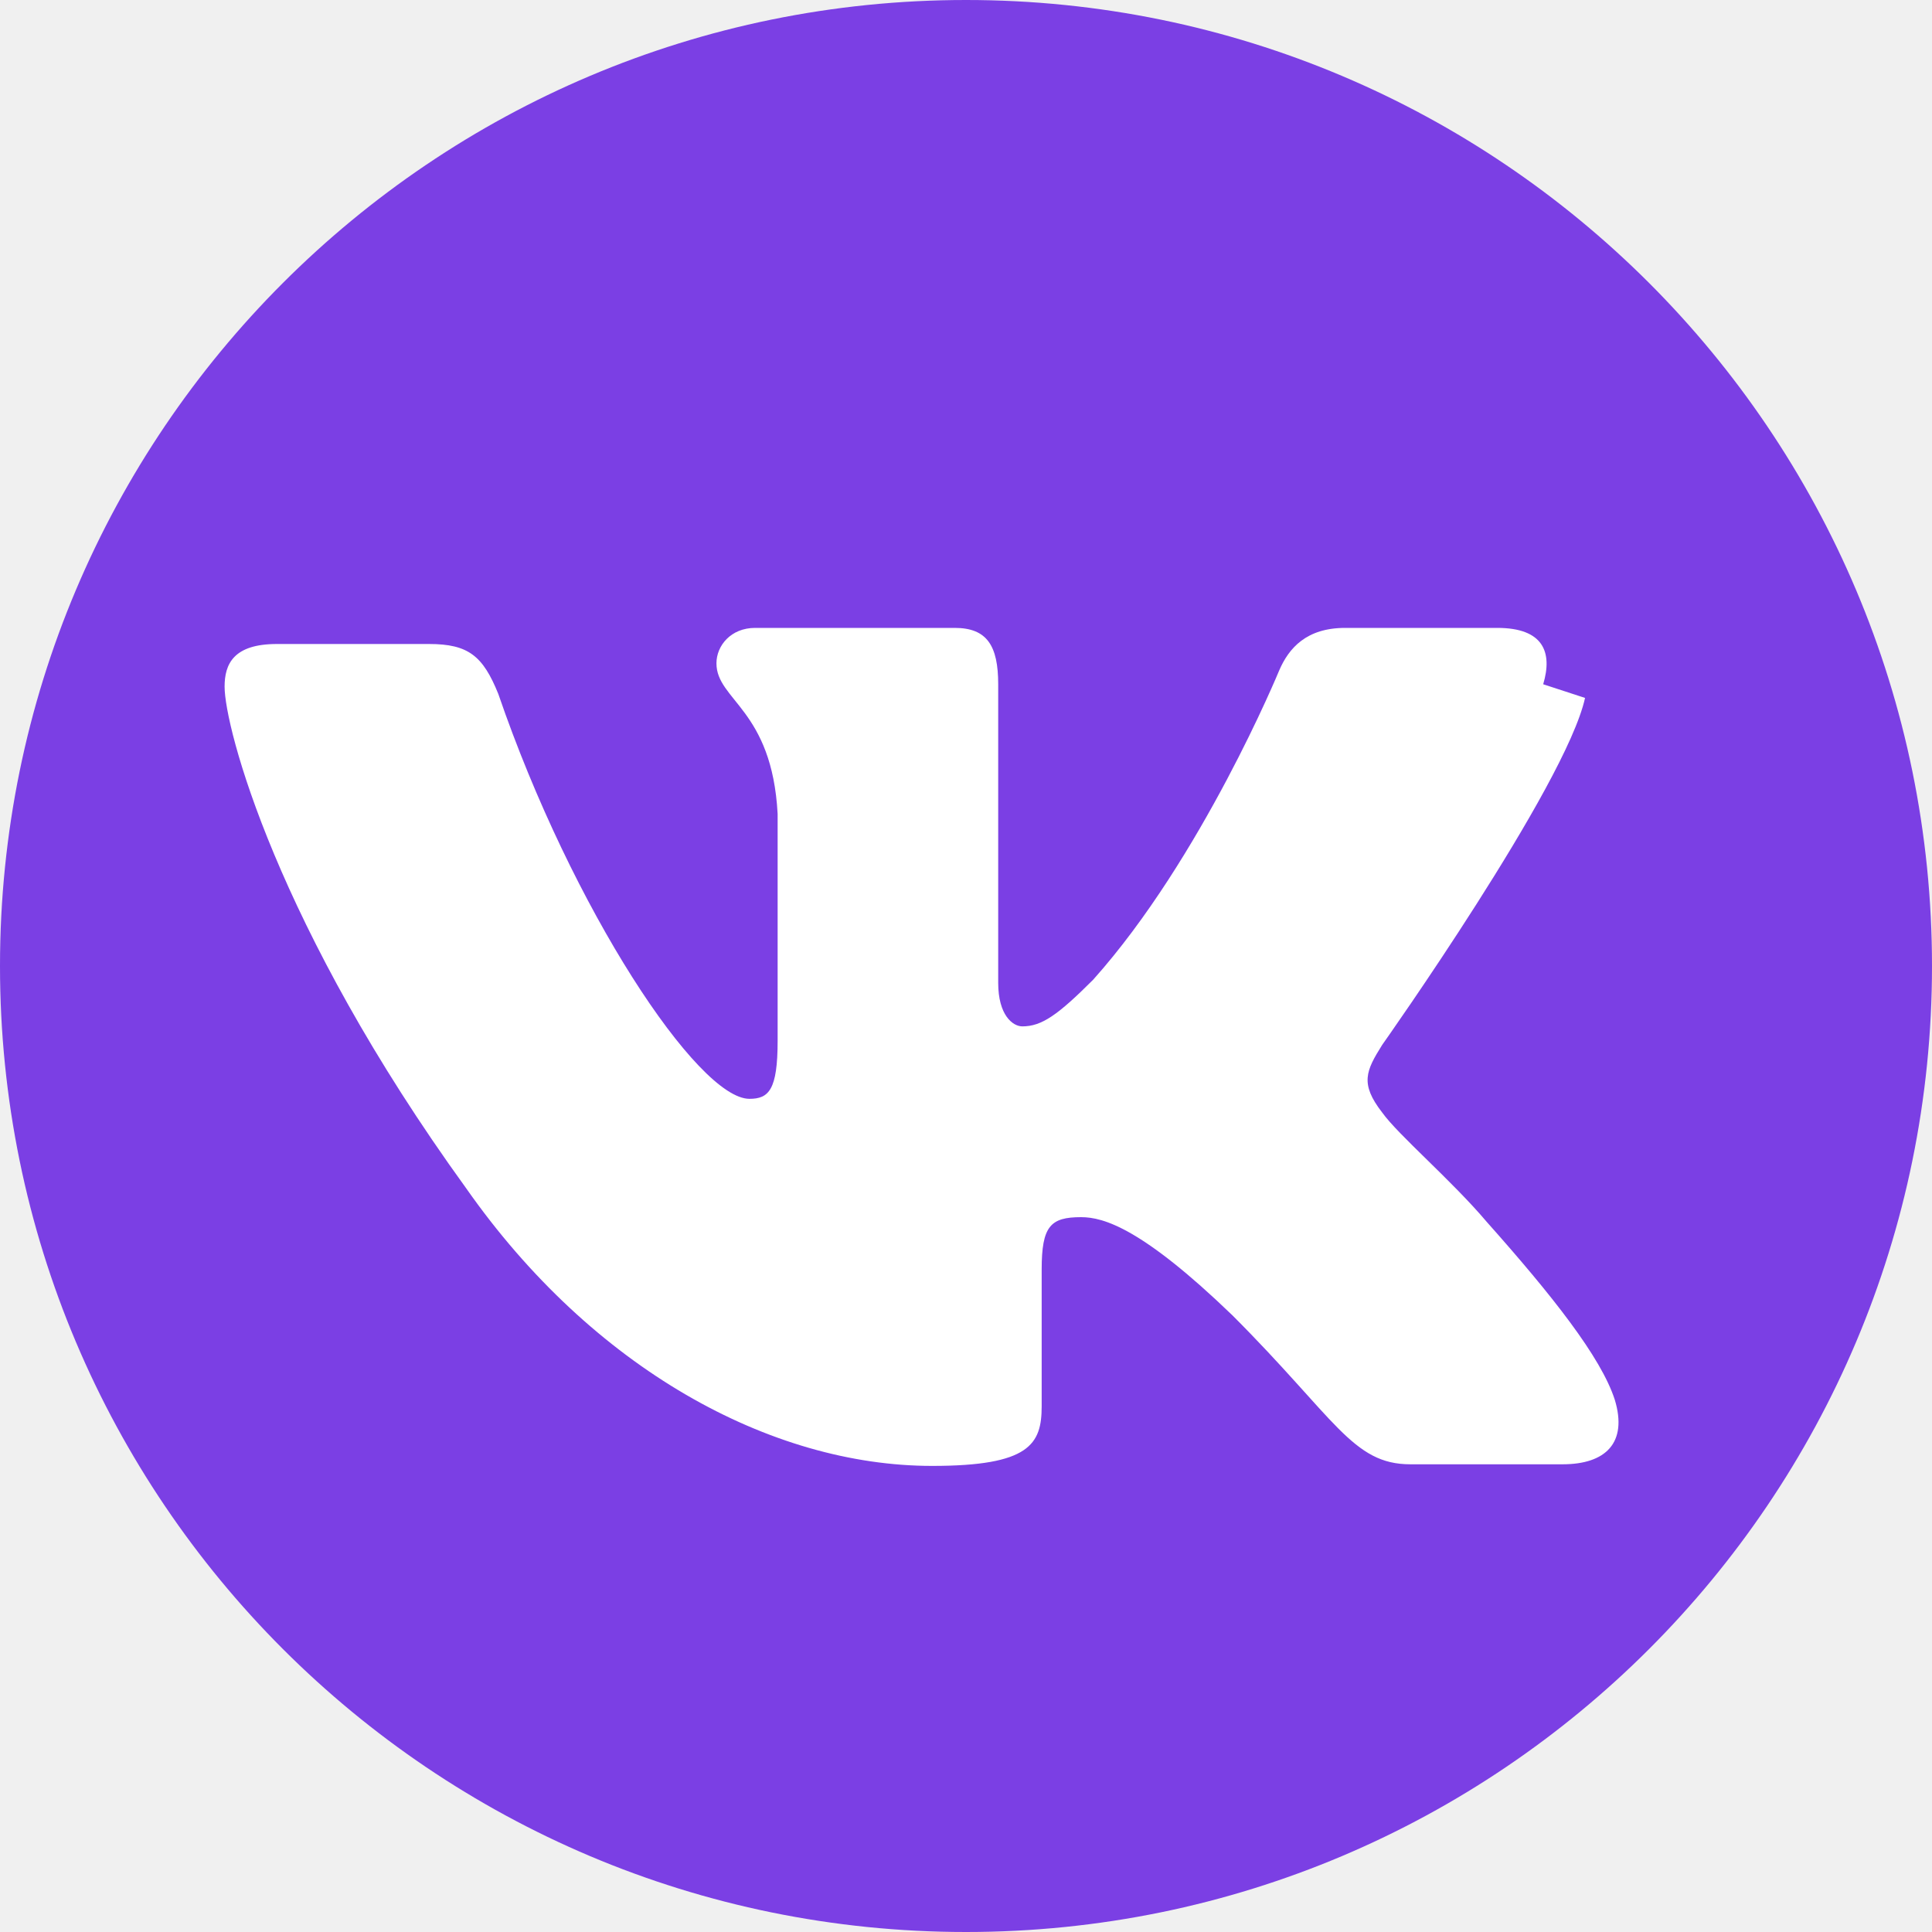
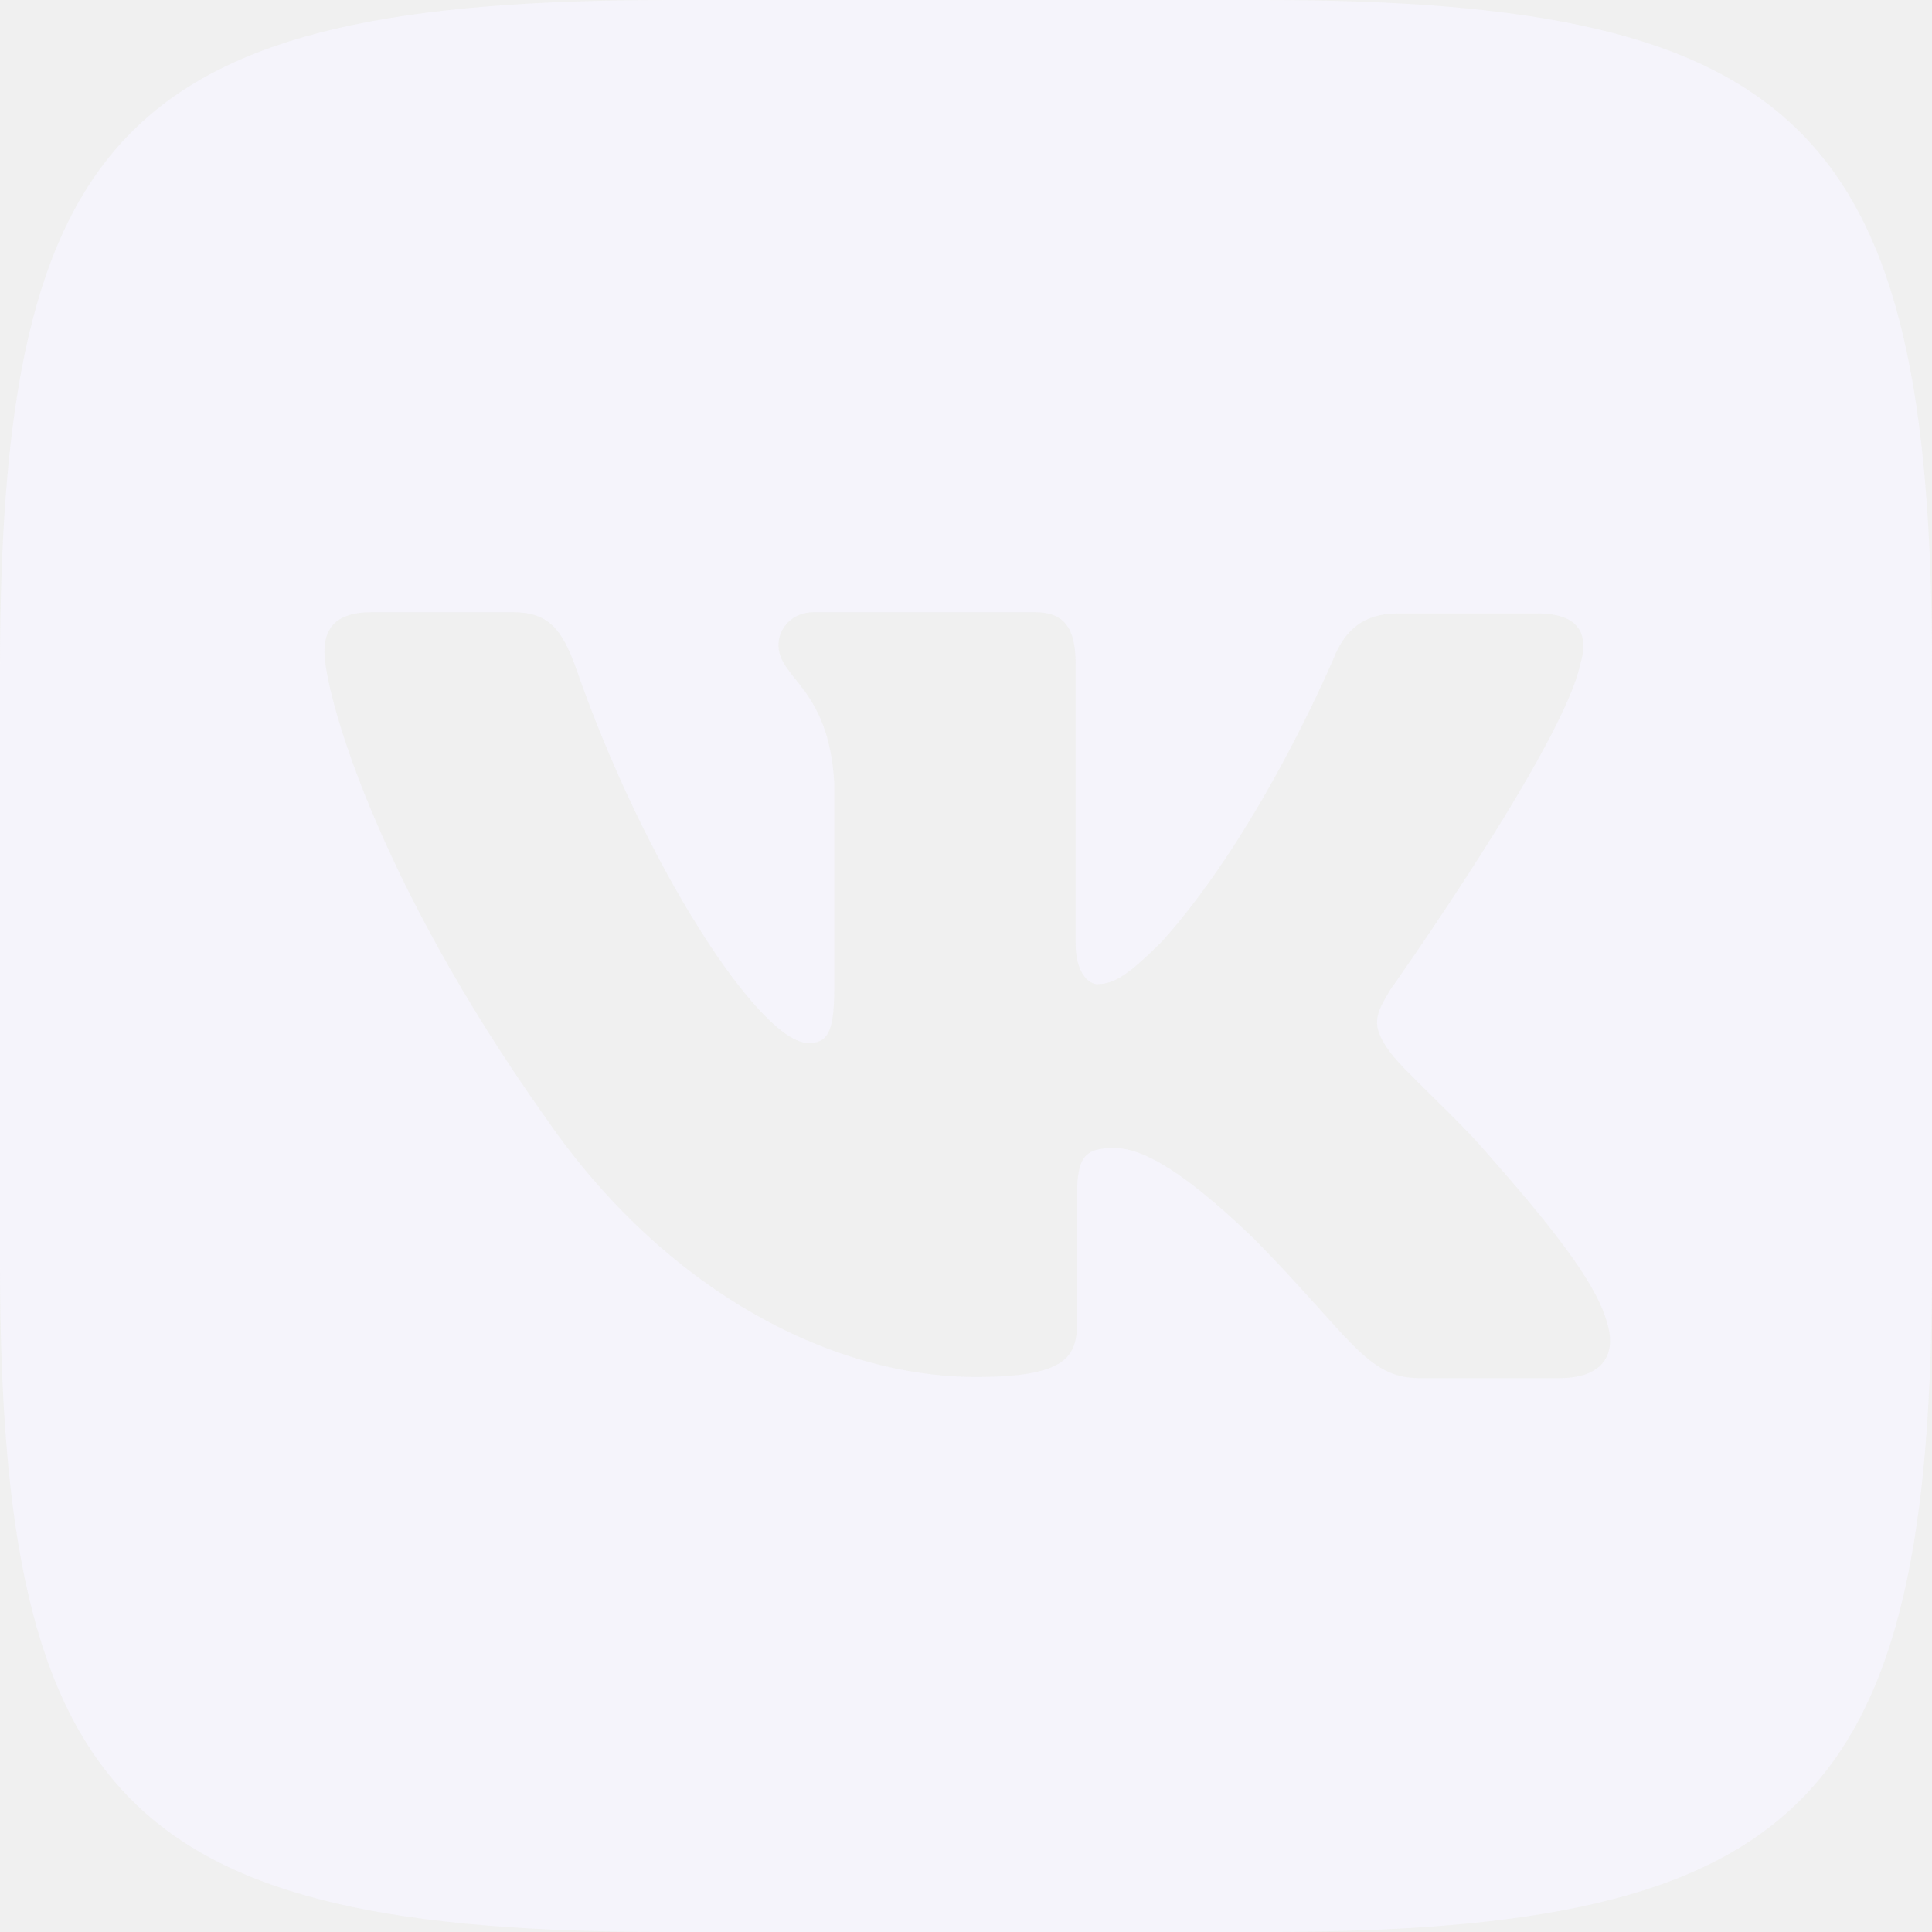
- <svg xmlns="http://www.w3.org/2000/svg" viewBox="0 0 24 24" fill="none">
-   <rect width="24" height="24" rx="12" fill="#7B3FE4" />
-   <path d="M19.17 8.5c.12-.4 0-.7-.57-.7h-1.89c-.48 0-.7.25-.82.53 0 0-.96 2.33-2.31 3.84-.44.44-.64.58-.88.58-.12 0-.3-.14-.3-.54V8.5c0-.48-.14-.7-.54-.7H9.38c-.3 0-.48.22-.48.44 0 .46.69.57.76 1.87v2.82c0 .61-.11.72-.35.72-.64 0-2.2-2.35-3.12-5.03C6 8.15 5.82 8 5.33 8H3.44c-.54 0-.65.25-.65.53 0 .5.64 2.97 3 6.23 1.57 2.24 3.78 3.45 5.79 3.45 1.21 0 1.36-.27 1.36-.74v-1.7c0-.54.11-.65.49-.65.28 0 .76.14 1.88 1.22 1.28 1.28 1.49 1.85 2.21 1.85h1.89c.54 0 .81-.27.65-.8-.17-.53-.78-1.3-1.59-2.21-.44-.52-1.1-1.08-1.3-1.36-.28-.36-.2-.52 0-.84 0 0 2.28-3.22 2.52-4.31z" fill="#FFFFFF" />
+ <svg xmlns="http://www.w3.org/2000/svg" width="15" height="15" viewBox="0 0 15 15" fill="none">
+   <path d="M9.802 0H5.198C0.996 0 0 0.996 0 5.198V9.802C0 14.004 0.996 15 5.198 15H9.802C14.004 15 15 14.004 15 9.802V5.198C15 0.996 13.994 0 9.802 0ZM12.109 10.7H11.02C10.608 10.7 10.481 10.373 9.739 9.621C9.094 8.996 8.809 8.913 8.65 8.913C8.426 8.913 8.362 8.977 8.362 9.285V10.269C8.362 10.533 8.279 10.691 7.58 10.691C6.425 10.691 5.144 9.992 4.245 8.691C2.89 6.784 2.519 5.356 2.519 5.061C2.519 4.902 2.583 4.753 2.888 4.753H3.979C4.255 4.753 4.36 4.88 4.468 5.176C5.007 6.733 5.906 8.098 6.276 8.098C6.413 8.098 6.477 8.035 6.477 7.685V6.077C6.435 5.335 6.044 5.271 6.044 5.008C6.044 4.88 6.149 4.753 6.318 4.753H8.034C8.266 4.753 8.351 4.88 8.351 5.154V7.324C8.351 7.558 8.456 7.641 8.519 7.641C8.656 7.641 8.773 7.558 9.027 7.304C9.811 6.425 10.372 5.07 10.372 5.07C10.445 4.911 10.572 4.763 10.848 4.763H11.94C12.267 4.763 12.34 4.931 12.267 5.165C12.13 5.8 10.794 7.685 10.794 7.685C10.68 7.875 10.636 7.958 10.794 8.171C10.912 8.329 11.293 8.659 11.546 8.954C12.013 9.484 12.371 9.928 12.467 10.236C12.574 10.541 12.416 10.7 12.108 10.7L12.109 10.7Z" fill="#F6F5FD" fill-opacity="0.8" />
</svg>
